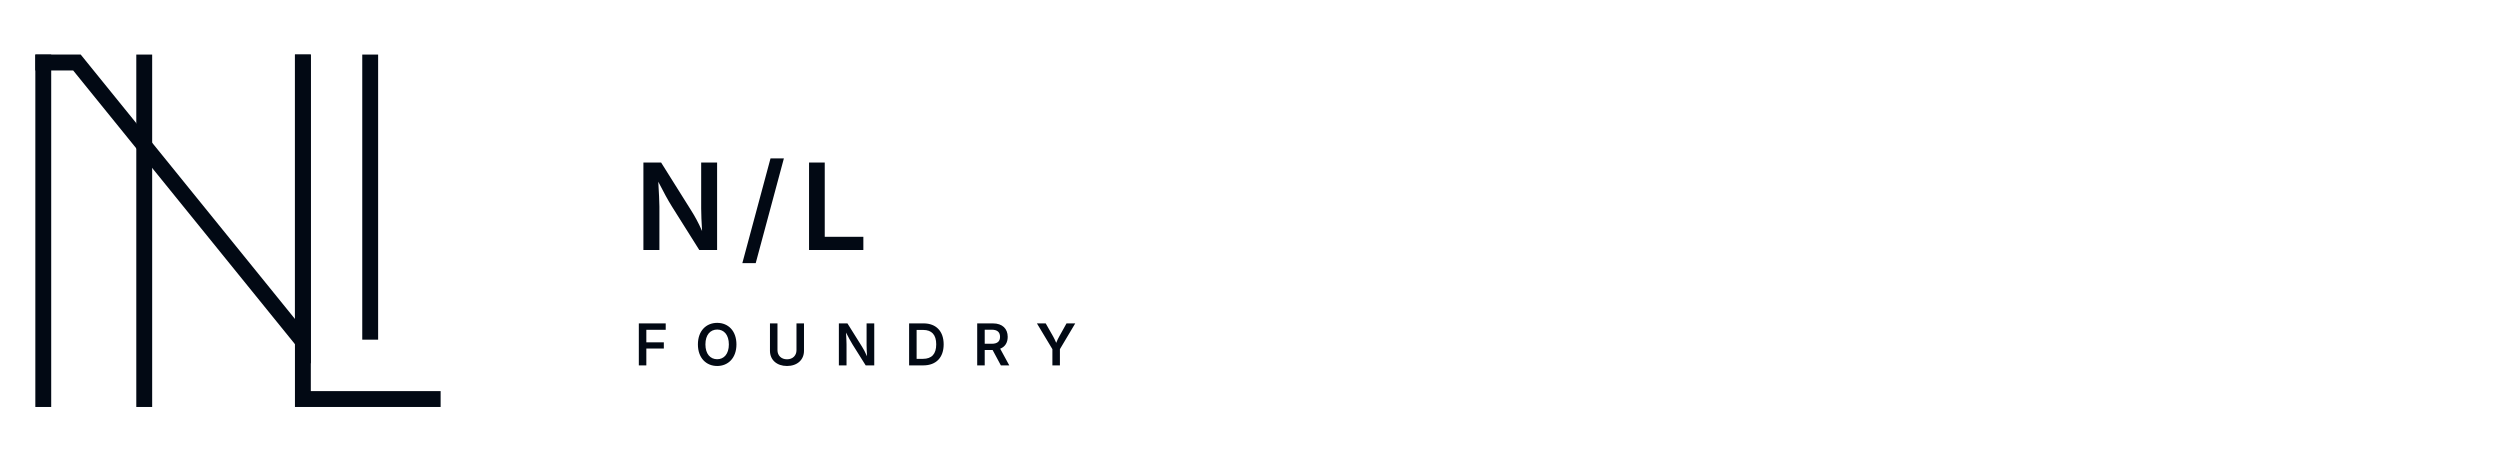
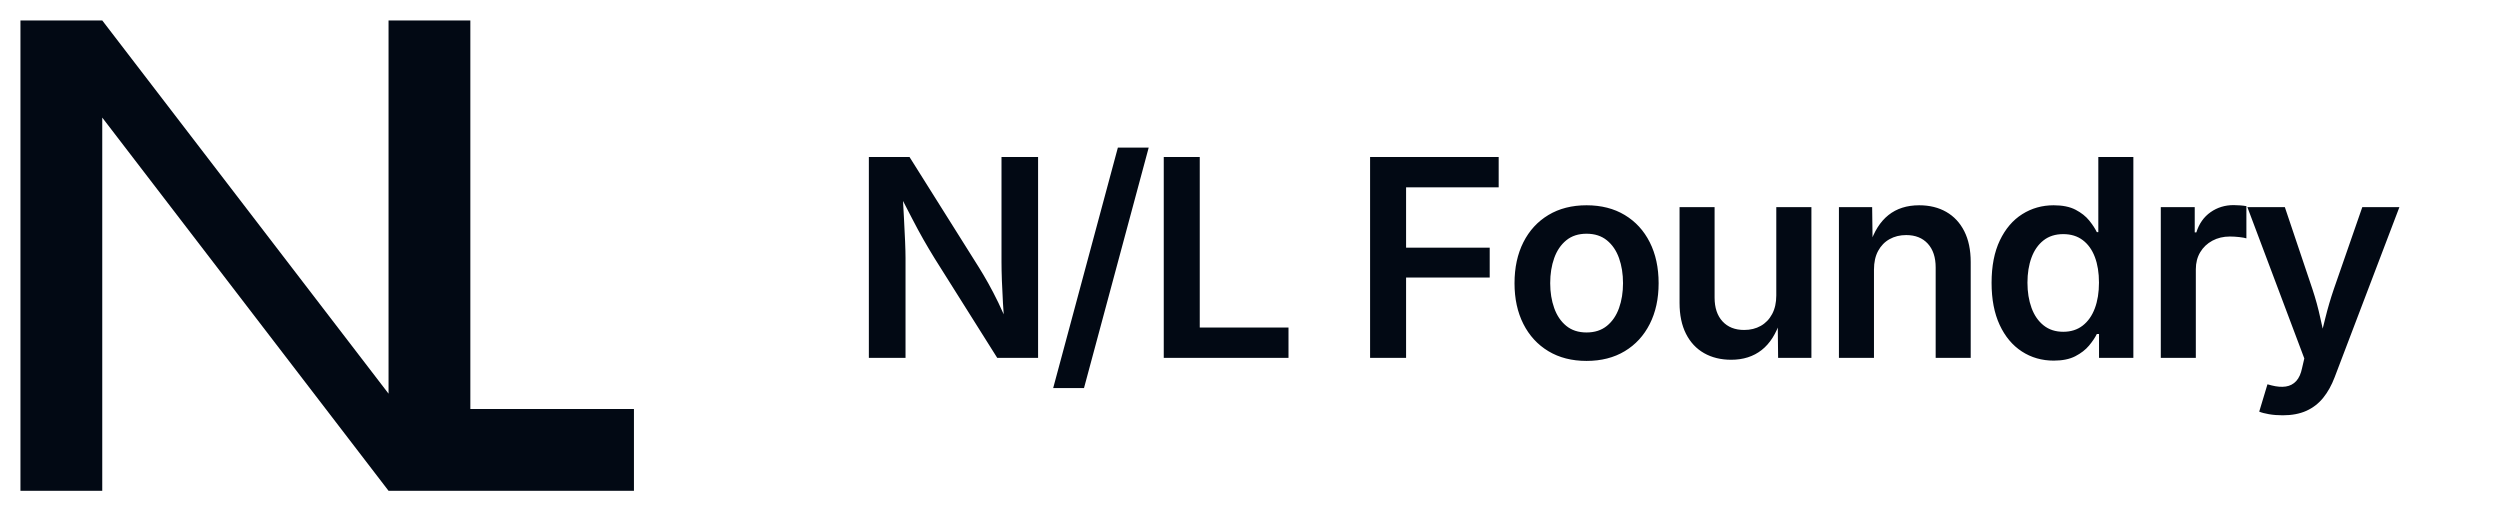
- <svg xmlns="http://www.w3.org/2000/svg" viewBox="0 0 520 96" role="img" aria-labelledby="title desc">
-   <g transform="translate(0 0)">
-     <g id="nl-monogram" fill="none" stroke="#020914" stroke-width="3.3" stroke-linecap="square" stroke-linejoin="miter" opacity="1">
-       <path id="n-left" d="M9 83V13" />
-       <path id="n-diagonal" d="M9 13h7l47 58V13" />
-       <path id="n-inner" d="M30 83V13" />
-       <path id="l-main" d="M63 13v70h27" />
-       <path id="l-inner" d="M77 13v56" />
-     </g>
-   </g>
-   <g id="wordmark" fill="#020914" font-family="Inter, Arial, sans-serif">
-     <text id="wordmark-nl" x="132" y="52" font-size="25" font-weight="600" letter-spacing="3">N/L</text>
-     <text id="wordmark-foundry" x="132" y="76" font-size="12" font-weight="600" letter-spacing="5.5">FOUNDRY</text>
-   </g>
+ <svg xmlns="http://www.w3.org/2000/svg" width="489" height="100" viewBox="0 0 489 100" role="img" aria-label="N/L Foundry">
+   <path fill="#020914" transform="translate(0 0) scale(1)" d="M4 4H20L76 77V4H92V80H124V96H76L20 23V96H4Z" />
+   <path fill="#020914" d="M169.949 70.0V30.713H177.905L191.501 52.348Q192.343 53.694 193.296 55.394Q194.25 57.094 195.272 59.194Q196.295 61.295 197.306 63.853H196.518Q196.319 61.633 196.18 59.298Q196.042 56.962 195.968 54.866Q195.894 52.77 195.894 51.32V30.713H203.049V70.0H195.059L182.804 50.526Q181.648 48.648 180.612 46.829Q179.576 45.01 178.391 42.713Q177.206 40.416 175.524 37.17H176.513Q176.673 40.039 176.812 42.613Q176.951 45.186 177.036 47.212Q177.121 49.238 177.121 50.492V70.0Z M224.686 28.867 212.03 75.906H206.001L218.657 28.867Z M227.631 70.0V30.713H234.672V64.071H252.03V70.0Z  M267.989 70.0V30.713H293.141V36.642H275.03V48.438H291.386V54.291H275.03V70.0Z M310.326 70.595Q306.033 70.595 302.867 68.692Q299.701 66.788 297.97 63.365Q296.24 59.943 296.24 55.407Q296.24 50.822 297.97 47.39Q299.701 43.959 302.867 42.056Q306.033 40.152 310.326 40.152Q314.635 40.152 317.8 42.056Q320.965 43.959 322.695 47.39Q324.426 50.822 324.426 55.407Q324.426 59.943 322.695 63.365Q320.965 66.788 317.8 68.692Q314.635 70.595 310.326 70.595ZM310.326 65.03Q312.726 65.03 314.314 63.738Q315.902 62.446 316.682 60.258Q317.463 58.07 317.463 55.388Q317.463 52.68 316.682 50.489Q315.902 48.299 314.314 47.008Q312.726 45.717 310.326 45.717Q307.932 45.717 306.357 47.008Q304.781 48.299 304.001 50.481Q303.22 52.663 303.22 55.388Q303.22 58.07 304.001 60.258Q304.781 62.446 306.357 63.738Q307.932 65.03 310.326 65.03Z M338.619 70.369Q335.592 70.369 333.314 69.072Q331.035 67.775 329.778 65.287Q328.521 62.799 328.521 59.261V40.521H335.374V58.211Q335.374 61.175 336.92 62.858Q338.467 64.541 341.162 64.541Q342.987 64.541 344.4 63.746Q345.814 62.952 346.628 61.433Q347.442 59.914 347.442 57.789V40.521H354.312V70.0H347.798L347.722 62.712H348.241Q347.002 66.567 344.579 68.468Q342.156 70.369 338.619 70.369Z M366.549 52.733V70.0H359.695V40.521H366.193L366.286 47.809H365.75Q366.972 43.988 369.378 42.07Q371.784 40.152 375.389 40.152Q378.426 40.152 380.691 41.45Q382.955 42.747 384.213 45.226Q385.47 47.706 385.47 51.26V70.0H378.617V52.311Q378.617 49.346 377.079 47.663Q375.541 45.98 372.845 45.98Q371.03 45.98 369.604 46.775Q368.177 47.57 367.363 49.075Q366.549 50.581 366.549 52.733Z M401.711 70.538Q398.236 70.538 395.476 68.747Q392.717 66.955 391.135 63.556Q389.553 60.157 389.553 55.321Q389.553 50.407 391.172 47.021Q392.791 43.635 395.545 41.894Q398.3 40.152 401.69 40.152Q404.317 40.152 405.99 41.03Q407.664 41.908 408.649 43.132Q409.635 44.355 410.138 45.403H410.431V30.713H417.285V70.0H410.57V65.334H410.138Q409.616 66.398 408.609 67.605Q407.602 68.812 405.934 69.675Q404.267 70.538 401.711 70.538ZM403.572 64.897Q405.815 64.897 407.376 63.686Q408.937 62.475 409.748 60.312Q410.56 58.148 410.56 55.287Q410.56 52.407 409.757 50.281Q408.954 48.155 407.393 46.974Q405.832 45.793 403.572 45.793Q401.261 45.793 399.701 47.025Q398.141 48.257 397.356 50.399Q396.57 52.542 396.57 55.287Q396.57 58.04 397.364 60.216Q398.158 62.393 399.726 63.645Q401.294 64.897 403.572 64.897Z M422.651 70.0V40.521H429.289V45.455H429.605Q430.413 42.891 432.386 41.505Q434.359 40.119 436.891 40.119Q437.475 40.119 438.186 40.173Q438.897 40.228 439.395 40.321V46.622Q438.975 46.484 438.022 46.373Q437.069 46.263 436.168 46.263Q434.258 46.263 432.74 47.08Q431.222 47.897 430.363 49.335Q429.504 50.773 429.504 52.663V70.0Z M441.903 80.517 443.515 75.17 444.329 75.387Q445.883 75.785 447.098 75.604Q448.313 75.423 449.13 74.545Q449.946 73.666 450.288 71.984L450.723 70.111L439.588 40.521H446.918L452.311 56.551Q453.256 59.397 453.861 62.224Q454.465 65.051 455.202 68H453.395Q454.131 65.051 454.835 62.206Q455.538 59.361 456.495 56.551L462.063 40.521H469.32L456.658 73.786Q455.762 76.152 454.409 77.82Q453.057 79.488 451.116 80.36Q449.175 81.232 446.504 81.232Q445.039 81.232 443.812 81.019Q442.585 80.806 441.903 80.517Z" />
</svg>
